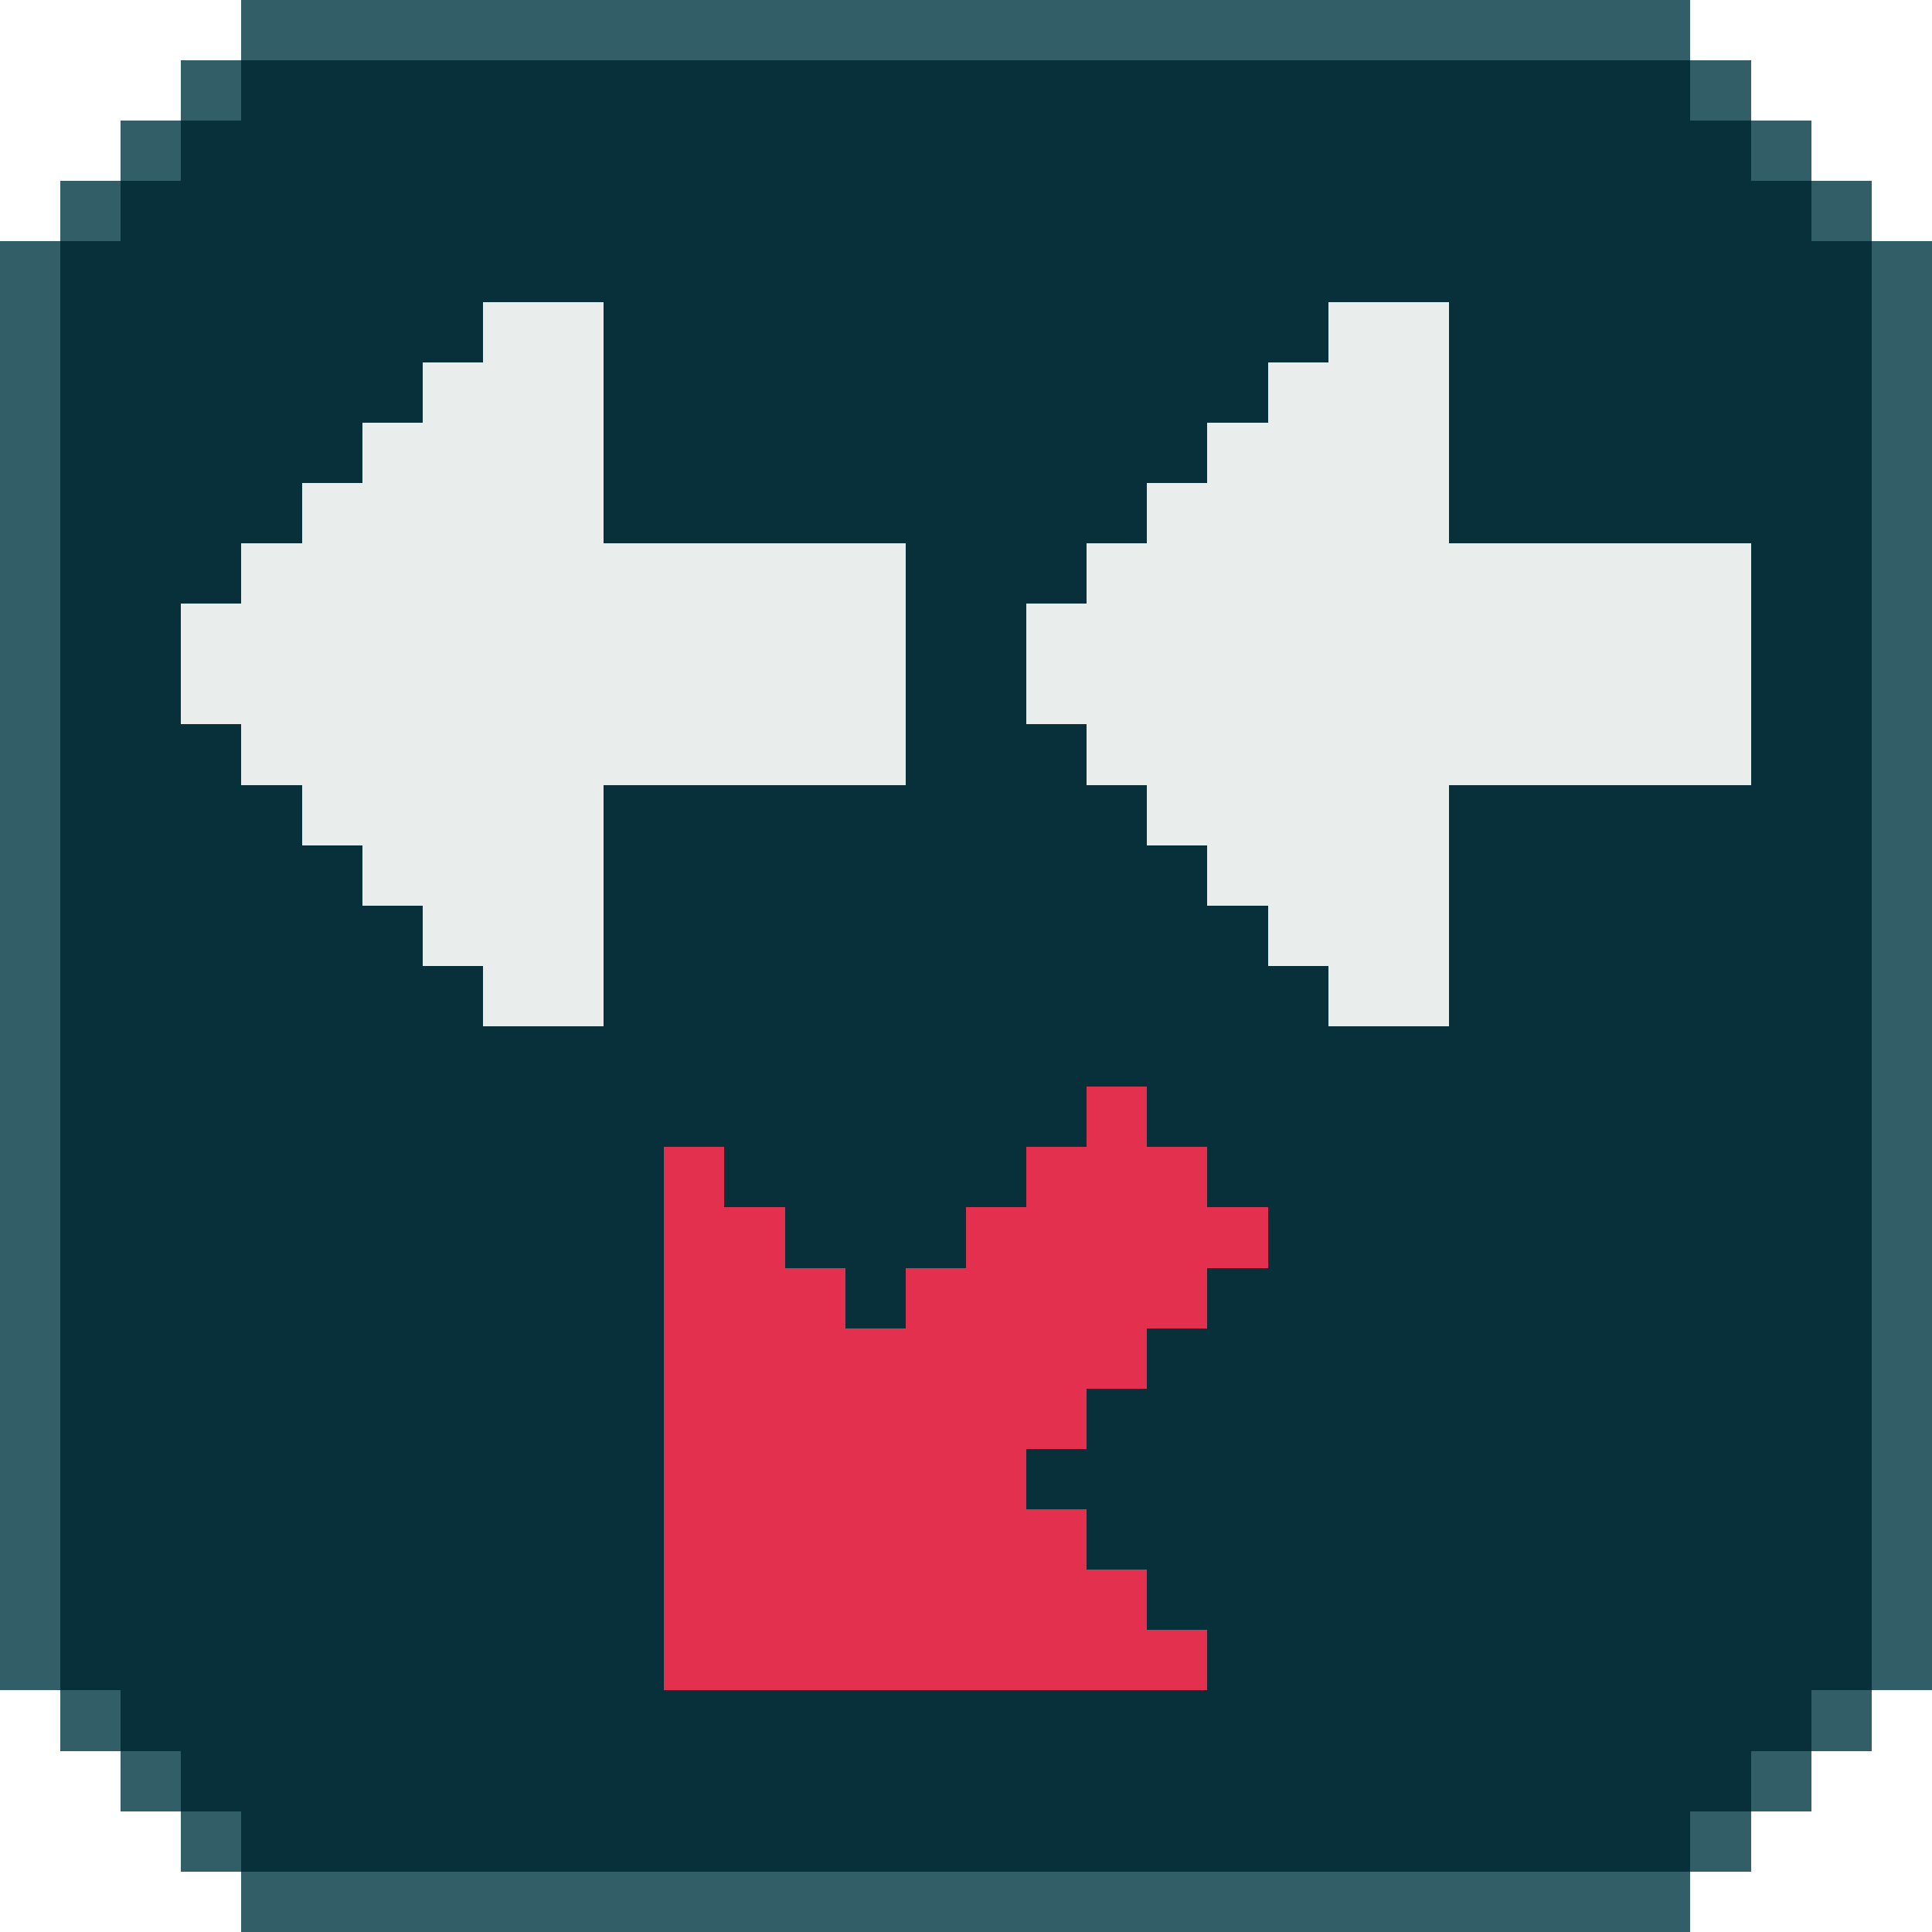
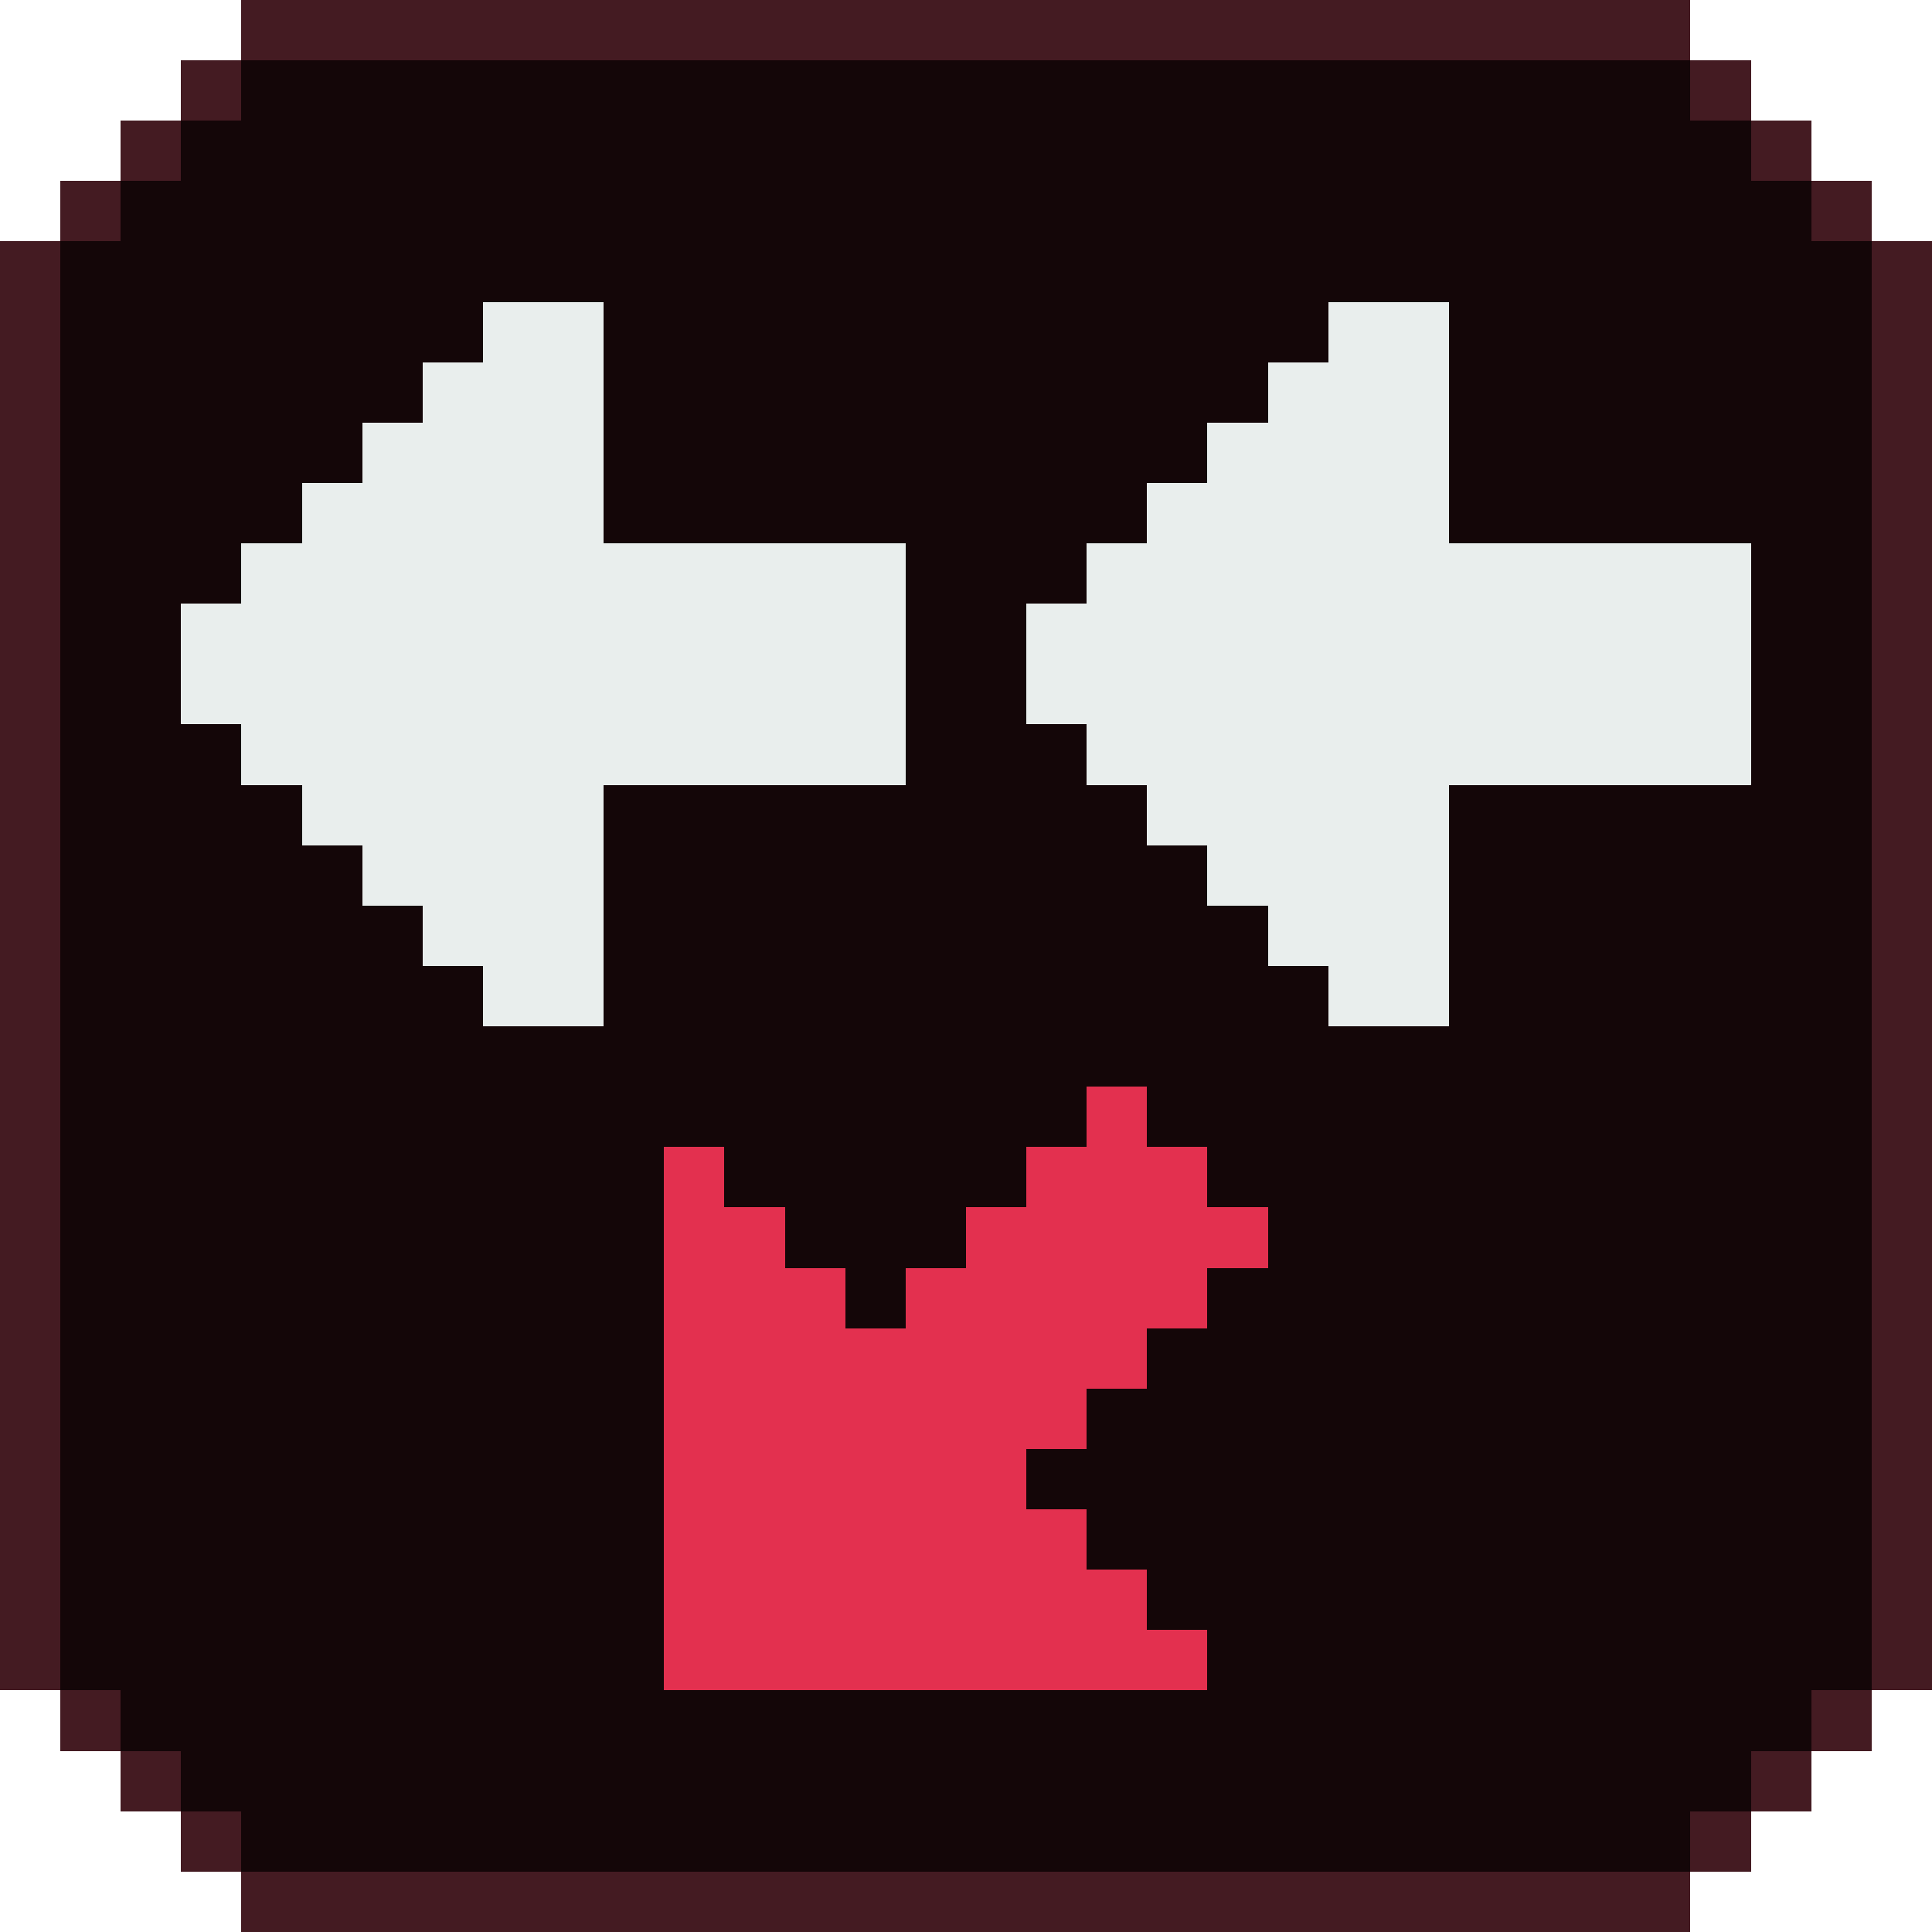
<svg xmlns="http://www.w3.org/2000/svg" viewBox="0 0 32 32" width="32" height="32" shape-rendering="crispEdges" role="img" aria-label="Project Backdash">
-   <rect x="4" y="0" width="24" height="1" fill="#325E67" />
-   <rect x="3" y="1" width="1" height="1" fill="#325E67" />
-   <rect x="4" y="1" width="24" height="1" fill="#07303A" />
-   <rect x="28" y="1" width="1" height="1" fill="#325E67" />
-   <rect x="2" y="2" width="1" height="1" fill="#325E67" />
-   <rect x="3" y="2" width="26" height="1" fill="#07303A" />
-   <rect x="29" y="2" width="1" height="1" fill="#325E67" />
-   <rect x="1" y="3" width="1" height="1" fill="#325E67" />
-   <rect x="2" y="3" width="28" height="1" fill="#07303A" />
-   <rect x="30" y="3" width="1" height="1" fill="#325E67" />
-   <rect x="0" y="4" width="1" height="1" fill="#325E67" />
-   <rect x="1" y="4" width="30" height="1" fill="#07303A" />
-   <rect x="31" y="4" width="1" height="1" fill="#325E67" />
-   <rect x="0" y="5" width="1" height="1" fill="#325E67" />
-   <rect x="1" y="5" width="7" height="1" fill="#07303A" />
+   <rect x="4" y="0" width="24" height="1" fill="#441B22" />
+   <rect x="3" y="1" width="1" height="1" fill="#441B22" />
+   <rect x="4" y="1" width="24" height="1" fill="#140608" />
+   <rect x="28" y="1" width="1" height="1" fill="#441B22" />
+   <rect x="2" y="2" width="1" height="1" fill="#441B22" />
+   <rect x="3" y="2" width="26" height="1" fill="#140608" />
+   <rect x="29" y="2" width="1" height="1" fill="#441B22" />
+   <rect x="1" y="3" width="1" height="1" fill="#441B22" />
+   <rect x="2" y="3" width="28" height="1" fill="#140608" />
+   <rect x="30" y="3" width="1" height="1" fill="#441B22" />
+   <rect x="0" y="4" width="1" height="1" fill="#441B22" />
+   <rect x="1" y="4" width="30" height="1" fill="#140608" />
+   <rect x="31" y="4" width="1" height="1" fill="#441B22" />
+   <rect x="0" y="5" width="1" height="1" fill="#441B22" />
+   <rect x="1" y="5" width="7" height="1" fill="#140608" />
  <rect x="8" y="5" width="2" height="1" fill="#E9EEED" />
-   <rect x="10" y="5" width="12" height="1" fill="#07303A" />
+   <rect x="10" y="5" width="12" height="1" fill="#140608" />
  <rect x="22" y="5" width="2" height="1" fill="#E9EEED" />
-   <rect x="24" y="5" width="7" height="1" fill="#07303A" />
-   <rect x="31" y="5" width="1" height="1" fill="#325E67" />
-   <rect x="0" y="6" width="1" height="1" fill="#325E67" />
-   <rect x="1" y="6" width="6" height="1" fill="#07303A" />
+   <rect x="24" y="5" width="7" height="1" fill="#140608" />
+   <rect x="31" y="5" width="1" height="1" fill="#441B22" />
+   <rect x="0" y="6" width="1" height="1" fill="#441B22" />
+   <rect x="1" y="6" width="6" height="1" fill="#140608" />
  <rect x="7" y="6" width="3" height="1" fill="#E9EEED" />
-   <rect x="10" y="6" width="11" height="1" fill="#07303A" />
+   <rect x="10" y="6" width="11" height="1" fill="#140608" />
  <rect x="21" y="6" width="3" height="1" fill="#E9EEED" />
-   <rect x="24" y="6" width="7" height="1" fill="#07303A" />
-   <rect x="31" y="6" width="1" height="1" fill="#325E67" />
-   <rect x="0" y="7" width="1" height="1" fill="#325E67" />
-   <rect x="1" y="7" width="5" height="1" fill="#07303A" />
+   <rect x="24" y="6" width="7" height="1" fill="#140608" />
+   <rect x="31" y="6" width="1" height="1" fill="#441B22" />
+   <rect x="0" y="7" width="1" height="1" fill="#441B22" />
+   <rect x="1" y="7" width="5" height="1" fill="#140608" />
  <rect x="6" y="7" width="4" height="1" fill="#E9EEED" />
-   <rect x="10" y="7" width="10" height="1" fill="#07303A" />
+   <rect x="10" y="7" width="10" height="1" fill="#140608" />
  <rect x="20" y="7" width="4" height="1" fill="#E9EEED" />
-   <rect x="24" y="7" width="7" height="1" fill="#07303A" />
-   <rect x="31" y="7" width="1" height="1" fill="#325E67" />
-   <rect x="0" y="8" width="1" height="1" fill="#325E67" />
-   <rect x="1" y="8" width="4" height="1" fill="#07303A" />
+   <rect x="24" y="7" width="7" height="1" fill="#140608" />
+   <rect x="31" y="7" width="1" height="1" fill="#441B22" />
+   <rect x="0" y="8" width="1" height="1" fill="#441B22" />
+   <rect x="1" y="8" width="4" height="1" fill="#140608" />
  <rect x="5" y="8" width="5" height="1" fill="#E9EEED" />
-   <rect x="10" y="8" width="9" height="1" fill="#07303A" />
+   <rect x="10" y="8" width="9" height="1" fill="#140608" />
  <rect x="19" y="8" width="5" height="1" fill="#E9EEED" />
-   <rect x="24" y="8" width="7" height="1" fill="#07303A" />
-   <rect x="31" y="8" width="1" height="1" fill="#325E67" />
-   <rect x="0" y="9" width="1" height="1" fill="#325E67" />
-   <rect x="1" y="9" width="3" height="1" fill="#07303A" />
+   <rect x="24" y="8" width="7" height="1" fill="#140608" />
+   <rect x="31" y="8" width="1" height="1" fill="#441B22" />
+   <rect x="0" y="9" width="1" height="1" fill="#441B22" />
+   <rect x="1" y="9" width="3" height="1" fill="#140608" />
  <rect x="4" y="9" width="11" height="1" fill="#E9EEED" />
-   <rect x="15" y="9" width="3" height="1" fill="#07303A" />
+   <rect x="15" y="9" width="3" height="1" fill="#140608" />
  <rect x="18" y="9" width="11" height="1" fill="#E9EEED" />
-   <rect x="29" y="9" width="2" height="1" fill="#07303A" />
-   <rect x="31" y="9" width="1" height="1" fill="#325E67" />
-   <rect x="0" y="10" width="1" height="1" fill="#325E67" />
-   <rect x="1" y="10" width="2" height="1" fill="#07303A" />
+   <rect x="29" y="9" width="2" height="1" fill="#140608" />
+   <rect x="31" y="9" width="1" height="1" fill="#441B22" />
+   <rect x="0" y="10" width="1" height="1" fill="#441B22" />
+   <rect x="1" y="10" width="2" height="1" fill="#140608" />
  <rect x="3" y="10" width="12" height="1" fill="#E9EEED" />
-   <rect x="15" y="10" width="2" height="1" fill="#07303A" />
+   <rect x="15" y="10" width="2" height="1" fill="#140608" />
  <rect x="17" y="10" width="12" height="1" fill="#E9EEED" />
-   <rect x="29" y="10" width="2" height="1" fill="#07303A" />
-   <rect x="31" y="10" width="1" height="1" fill="#325E67" />
-   <rect x="0" y="11" width="1" height="1" fill="#325E67" />
-   <rect x="1" y="11" width="2" height="1" fill="#07303A" />
+   <rect x="29" y="10" width="2" height="1" fill="#140608" />
+   <rect x="31" y="10" width="1" height="1" fill="#441B22" />
+   <rect x="0" y="11" width="1" height="1" fill="#441B22" />
+   <rect x="1" y="11" width="2" height="1" fill="#140608" />
  <rect x="3" y="11" width="12" height="1" fill="#E9EEED" />
-   <rect x="15" y="11" width="2" height="1" fill="#07303A" />
+   <rect x="15" y="11" width="2" height="1" fill="#140608" />
  <rect x="17" y="11" width="12" height="1" fill="#E9EEED" />
-   <rect x="29" y="11" width="2" height="1" fill="#07303A" />
-   <rect x="31" y="11" width="1" height="1" fill="#325E67" />
-   <rect x="0" y="12" width="1" height="1" fill="#325E67" />
-   <rect x="1" y="12" width="3" height="1" fill="#07303A" />
+   <rect x="29" y="11" width="2" height="1" fill="#140608" />
+   <rect x="31" y="11" width="1" height="1" fill="#441B22" />
+   <rect x="0" y="12" width="1" height="1" fill="#441B22" />
+   <rect x="1" y="12" width="3" height="1" fill="#140608" />
  <rect x="4" y="12" width="11" height="1" fill="#E9EEED" />
-   <rect x="15" y="12" width="3" height="1" fill="#07303A" />
+   <rect x="15" y="12" width="3" height="1" fill="#140608" />
  <rect x="18" y="12" width="11" height="1" fill="#E9EEED" />
-   <rect x="29" y="12" width="2" height="1" fill="#07303A" />
-   <rect x="31" y="12" width="1" height="1" fill="#325E67" />
-   <rect x="0" y="13" width="1" height="1" fill="#325E67" />
-   <rect x="1" y="13" width="4" height="1" fill="#07303A" />
+   <rect x="29" y="12" width="2" height="1" fill="#140608" />
+   <rect x="31" y="12" width="1" height="1" fill="#441B22" />
+   <rect x="0" y="13" width="1" height="1" fill="#441B22" />
+   <rect x="1" y="13" width="4" height="1" fill="#140608" />
  <rect x="5" y="13" width="5" height="1" fill="#E9EEED" />
-   <rect x="10" y="13" width="9" height="1" fill="#07303A" />
+   <rect x="10" y="13" width="9" height="1" fill="#140608" />
  <rect x="19" y="13" width="5" height="1" fill="#E9EEED" />
-   <rect x="24" y="13" width="7" height="1" fill="#07303A" />
-   <rect x="31" y="13" width="1" height="1" fill="#325E67" />
-   <rect x="0" y="14" width="1" height="1" fill="#325E67" />
-   <rect x="1" y="14" width="5" height="1" fill="#07303A" />
+   <rect x="24" y="13" width="7" height="1" fill="#140608" />
+   <rect x="31" y="13" width="1" height="1" fill="#441B22" />
+   <rect x="0" y="14" width="1" height="1" fill="#441B22" />
+   <rect x="1" y="14" width="5" height="1" fill="#140608" />
  <rect x="6" y="14" width="4" height="1" fill="#E9EEED" />
-   <rect x="10" y="14" width="10" height="1" fill="#07303A" />
+   <rect x="10" y="14" width="10" height="1" fill="#140608" />
  <rect x="20" y="14" width="4" height="1" fill="#E9EEED" />
-   <rect x="24" y="14" width="7" height="1" fill="#07303A" />
-   <rect x="31" y="14" width="1" height="1" fill="#325E67" />
-   <rect x="0" y="15" width="1" height="1" fill="#325E67" />
-   <rect x="1" y="15" width="6" height="1" fill="#07303A" />
+   <rect x="24" y="14" width="7" height="1" fill="#140608" />
+   <rect x="31" y="14" width="1" height="1" fill="#441B22" />
+   <rect x="0" y="15" width="1" height="1" fill="#441B22" />
+   <rect x="1" y="15" width="6" height="1" fill="#140608" />
  <rect x="7" y="15" width="3" height="1" fill="#E9EEED" />
-   <rect x="10" y="15" width="11" height="1" fill="#07303A" />
+   <rect x="10" y="15" width="11" height="1" fill="#140608" />
  <rect x="21" y="15" width="3" height="1" fill="#E9EEED" />
-   <rect x="24" y="15" width="7" height="1" fill="#07303A" />
-   <rect x="31" y="15" width="1" height="1" fill="#325E67" />
-   <rect x="0" y="16" width="1" height="1" fill="#325E67" />
-   <rect x="1" y="16" width="7" height="1" fill="#07303A" />
+   <rect x="24" y="15" width="7" height="1" fill="#140608" />
+   <rect x="31" y="15" width="1" height="1" fill="#441B22" />
+   <rect x="0" y="16" width="1" height="1" fill="#441B22" />
+   <rect x="1" y="16" width="7" height="1" fill="#140608" />
  <rect x="8" y="16" width="2" height="1" fill="#E9EEED" />
-   <rect x="10" y="16" width="12" height="1" fill="#07303A" />
+   <rect x="10" y="16" width="12" height="1" fill="#140608" />
  <rect x="22" y="16" width="2" height="1" fill="#E9EEED" />
-   <rect x="24" y="16" width="7" height="1" fill="#07303A" />
-   <rect x="31" y="16" width="1" height="1" fill="#325E67" />
-   <rect x="0" y="17" width="1" height="1" fill="#325E67" />
-   <rect x="1" y="17" width="30" height="1" fill="#07303A" />
-   <rect x="31" y="17" width="1" height="1" fill="#325E67" />
-   <rect x="0" y="18" width="1" height="1" fill="#325E67" />
-   <rect x="1" y="18" width="17" height="1" fill="#07303A" />
+   <rect x="24" y="16" width="7" height="1" fill="#140608" />
+   <rect x="31" y="16" width="1" height="1" fill="#441B22" />
+   <rect x="0" y="17" width="1" height="1" fill="#441B22" />
+   <rect x="1" y="17" width="30" height="1" fill="#140608" />
+   <rect x="31" y="17" width="1" height="1" fill="#441B22" />
+   <rect x="0" y="18" width="1" height="1" fill="#441B22" />
+   <rect x="1" y="18" width="17" height="1" fill="#140608" />
  <rect x="18" y="18" width="1" height="1" fill="#E3304F" />
-   <rect x="19" y="18" width="12" height="1" fill="#07303A" />
-   <rect x="31" y="18" width="1" height="1" fill="#325E67" />
-   <rect x="0" y="19" width="1" height="1" fill="#325E67" />
-   <rect x="1" y="19" width="10" height="1" fill="#07303A" />
+   <rect x="19" y="18" width="12" height="1" fill="#140608" />
+   <rect x="31" y="18" width="1" height="1" fill="#441B22" />
+   <rect x="0" y="19" width="1" height="1" fill="#441B22" />
+   <rect x="1" y="19" width="10" height="1" fill="#140608" />
  <rect x="11" y="19" width="1" height="1" fill="#E3304F" />
-   <rect x="12" y="19" width="5" height="1" fill="#07303A" />
+   <rect x="12" y="19" width="5" height="1" fill="#140608" />
  <rect x="17" y="19" width="3" height="1" fill="#E3304F" />
-   <rect x="20" y="19" width="11" height="1" fill="#07303A" />
-   <rect x="31" y="19" width="1" height="1" fill="#325E67" />
-   <rect x="0" y="20" width="1" height="1" fill="#325E67" />
-   <rect x="1" y="20" width="10" height="1" fill="#07303A" />
+   <rect x="20" y="19" width="11" height="1" fill="#140608" />
+   <rect x="31" y="19" width="1" height="1" fill="#441B22" />
+   <rect x="0" y="20" width="1" height="1" fill="#441B22" />
+   <rect x="1" y="20" width="10" height="1" fill="#140608" />
  <rect x="11" y="20" width="2" height="1" fill="#E3304F" />
-   <rect x="13" y="20" width="3" height="1" fill="#07303A" />
+   <rect x="13" y="20" width="3" height="1" fill="#140608" />
  <rect x="16" y="20" width="5" height="1" fill="#E3304F" />
-   <rect x="21" y="20" width="10" height="1" fill="#07303A" />
-   <rect x="31" y="20" width="1" height="1" fill="#325E67" />
-   <rect x="0" y="21" width="1" height="1" fill="#325E67" />
-   <rect x="1" y="21" width="10" height="1" fill="#07303A" />
+   <rect x="21" y="20" width="10" height="1" fill="#140608" />
+   <rect x="31" y="20" width="1" height="1" fill="#441B22" />
+   <rect x="0" y="21" width="1" height="1" fill="#441B22" />
+   <rect x="1" y="21" width="10" height="1" fill="#140608" />
  <rect x="11" y="21" width="3" height="1" fill="#E3304F" />
-   <rect x="14" y="21" width="1" height="1" fill="#07303A" />
+   <rect x="14" y="21" width="1" height="1" fill="#140608" />
  <rect x="15" y="21" width="5" height="1" fill="#E3304F" />
-   <rect x="20" y="21" width="11" height="1" fill="#07303A" />
-   <rect x="31" y="21" width="1" height="1" fill="#325E67" />
-   <rect x="0" y="22" width="1" height="1" fill="#325E67" />
-   <rect x="1" y="22" width="10" height="1" fill="#07303A" />
+   <rect x="20" y="21" width="11" height="1" fill="#140608" />
+   <rect x="31" y="21" width="1" height="1" fill="#441B22" />
+   <rect x="0" y="22" width="1" height="1" fill="#441B22" />
+   <rect x="1" y="22" width="10" height="1" fill="#140608" />
  <rect x="11" y="22" width="8" height="1" fill="#E3304F" />
-   <rect x="19" y="22" width="12" height="1" fill="#07303A" />
-   <rect x="31" y="22" width="1" height="1" fill="#325E67" />
-   <rect x="0" y="23" width="1" height="1" fill="#325E67" />
-   <rect x="1" y="23" width="10" height="1" fill="#07303A" />
+   <rect x="19" y="22" width="12" height="1" fill="#140608" />
+   <rect x="31" y="22" width="1" height="1" fill="#441B22" />
+   <rect x="0" y="23" width="1" height="1" fill="#441B22" />
+   <rect x="1" y="23" width="10" height="1" fill="#140608" />
  <rect x="11" y="23" width="7" height="1" fill="#E3304F" />
-   <rect x="18" y="23" width="13" height="1" fill="#07303A" />
-   <rect x="31" y="23" width="1" height="1" fill="#325E67" />
-   <rect x="0" y="24" width="1" height="1" fill="#325E67" />
-   <rect x="1" y="24" width="10" height="1" fill="#07303A" />
+   <rect x="18" y="23" width="13" height="1" fill="#140608" />
+   <rect x="31" y="23" width="1" height="1" fill="#441B22" />
+   <rect x="0" y="24" width="1" height="1" fill="#441B22" />
+   <rect x="1" y="24" width="10" height="1" fill="#140608" />
  <rect x="11" y="24" width="6" height="1" fill="#E3304F" />
-   <rect x="17" y="24" width="14" height="1" fill="#07303A" />
-   <rect x="31" y="24" width="1" height="1" fill="#325E67" />
-   <rect x="0" y="25" width="1" height="1" fill="#325E67" />
-   <rect x="1" y="25" width="10" height="1" fill="#07303A" />
+   <rect x="17" y="24" width="14" height="1" fill="#140608" />
+   <rect x="31" y="24" width="1" height="1" fill="#441B22" />
+   <rect x="0" y="25" width="1" height="1" fill="#441B22" />
+   <rect x="1" y="25" width="10" height="1" fill="#140608" />
  <rect x="11" y="25" width="7" height="1" fill="#E3304F" />
-   <rect x="18" y="25" width="13" height="1" fill="#07303A" />
-   <rect x="31" y="25" width="1" height="1" fill="#325E67" />
-   <rect x="0" y="26" width="1" height="1" fill="#325E67" />
-   <rect x="1" y="26" width="10" height="1" fill="#07303A" />
+   <rect x="18" y="25" width="13" height="1" fill="#140608" />
+   <rect x="31" y="25" width="1" height="1" fill="#441B22" />
+   <rect x="0" y="26" width="1" height="1" fill="#441B22" />
+   <rect x="1" y="26" width="10" height="1" fill="#140608" />
  <rect x="11" y="26" width="8" height="1" fill="#E3304F" />
-   <rect x="19" y="26" width="12" height="1" fill="#07303A" />
-   <rect x="31" y="26" width="1" height="1" fill="#325E67" />
-   <rect x="0" y="27" width="1" height="1" fill="#325E67" />
-   <rect x="1" y="27" width="10" height="1" fill="#07303A" />
+   <rect x="19" y="26" width="12" height="1" fill="#140608" />
+   <rect x="31" y="26" width="1" height="1" fill="#441B22" />
+   <rect x="0" y="27" width="1" height="1" fill="#441B22" />
+   <rect x="1" y="27" width="10" height="1" fill="#140608" />
  <rect x="11" y="27" width="9" height="1" fill="#E3304F" />
-   <rect x="20" y="27" width="11" height="1" fill="#07303A" />
-   <rect x="31" y="27" width="1" height="1" fill="#325E67" />
-   <rect x="1" y="28" width="1" height="1" fill="#325E67" />
-   <rect x="2" y="28" width="28" height="1" fill="#07303A" />
-   <rect x="30" y="28" width="1" height="1" fill="#325E67" />
-   <rect x="2" y="29" width="1" height="1" fill="#325E67" />
-   <rect x="3" y="29" width="26" height="1" fill="#07303A" />
-   <rect x="29" y="29" width="1" height="1" fill="#325E67" />
-   <rect x="3" y="30" width="1" height="1" fill="#325E67" />
-   <rect x="4" y="30" width="24" height="1" fill="#07303A" />
-   <rect x="28" y="30" width="1" height="1" fill="#325E67" />
-   <rect x="4" y="31" width="24" height="1" fill="#325E67" />
+   <rect x="20" y="27" width="11" height="1" fill="#140608" />
+   <rect x="31" y="27" width="1" height="1" fill="#441B22" />
+   <rect x="1" y="28" width="1" height="1" fill="#441B22" />
+   <rect x="2" y="28" width="28" height="1" fill="#140608" />
+   <rect x="30" y="28" width="1" height="1" fill="#441B22" />
+   <rect x="2" y="29" width="1" height="1" fill="#441B22" />
+   <rect x="3" y="29" width="26" height="1" fill="#140608" />
+   <rect x="29" y="29" width="1" height="1" fill="#441B22" />
+   <rect x="3" y="30" width="1" height="1" fill="#441B22" />
+   <rect x="4" y="30" width="24" height="1" fill="#140608" />
+   <rect x="28" y="30" width="1" height="1" fill="#441B22" />
+   <rect x="4" y="31" width="24" height="1" fill="#441B22" />
</svg>
